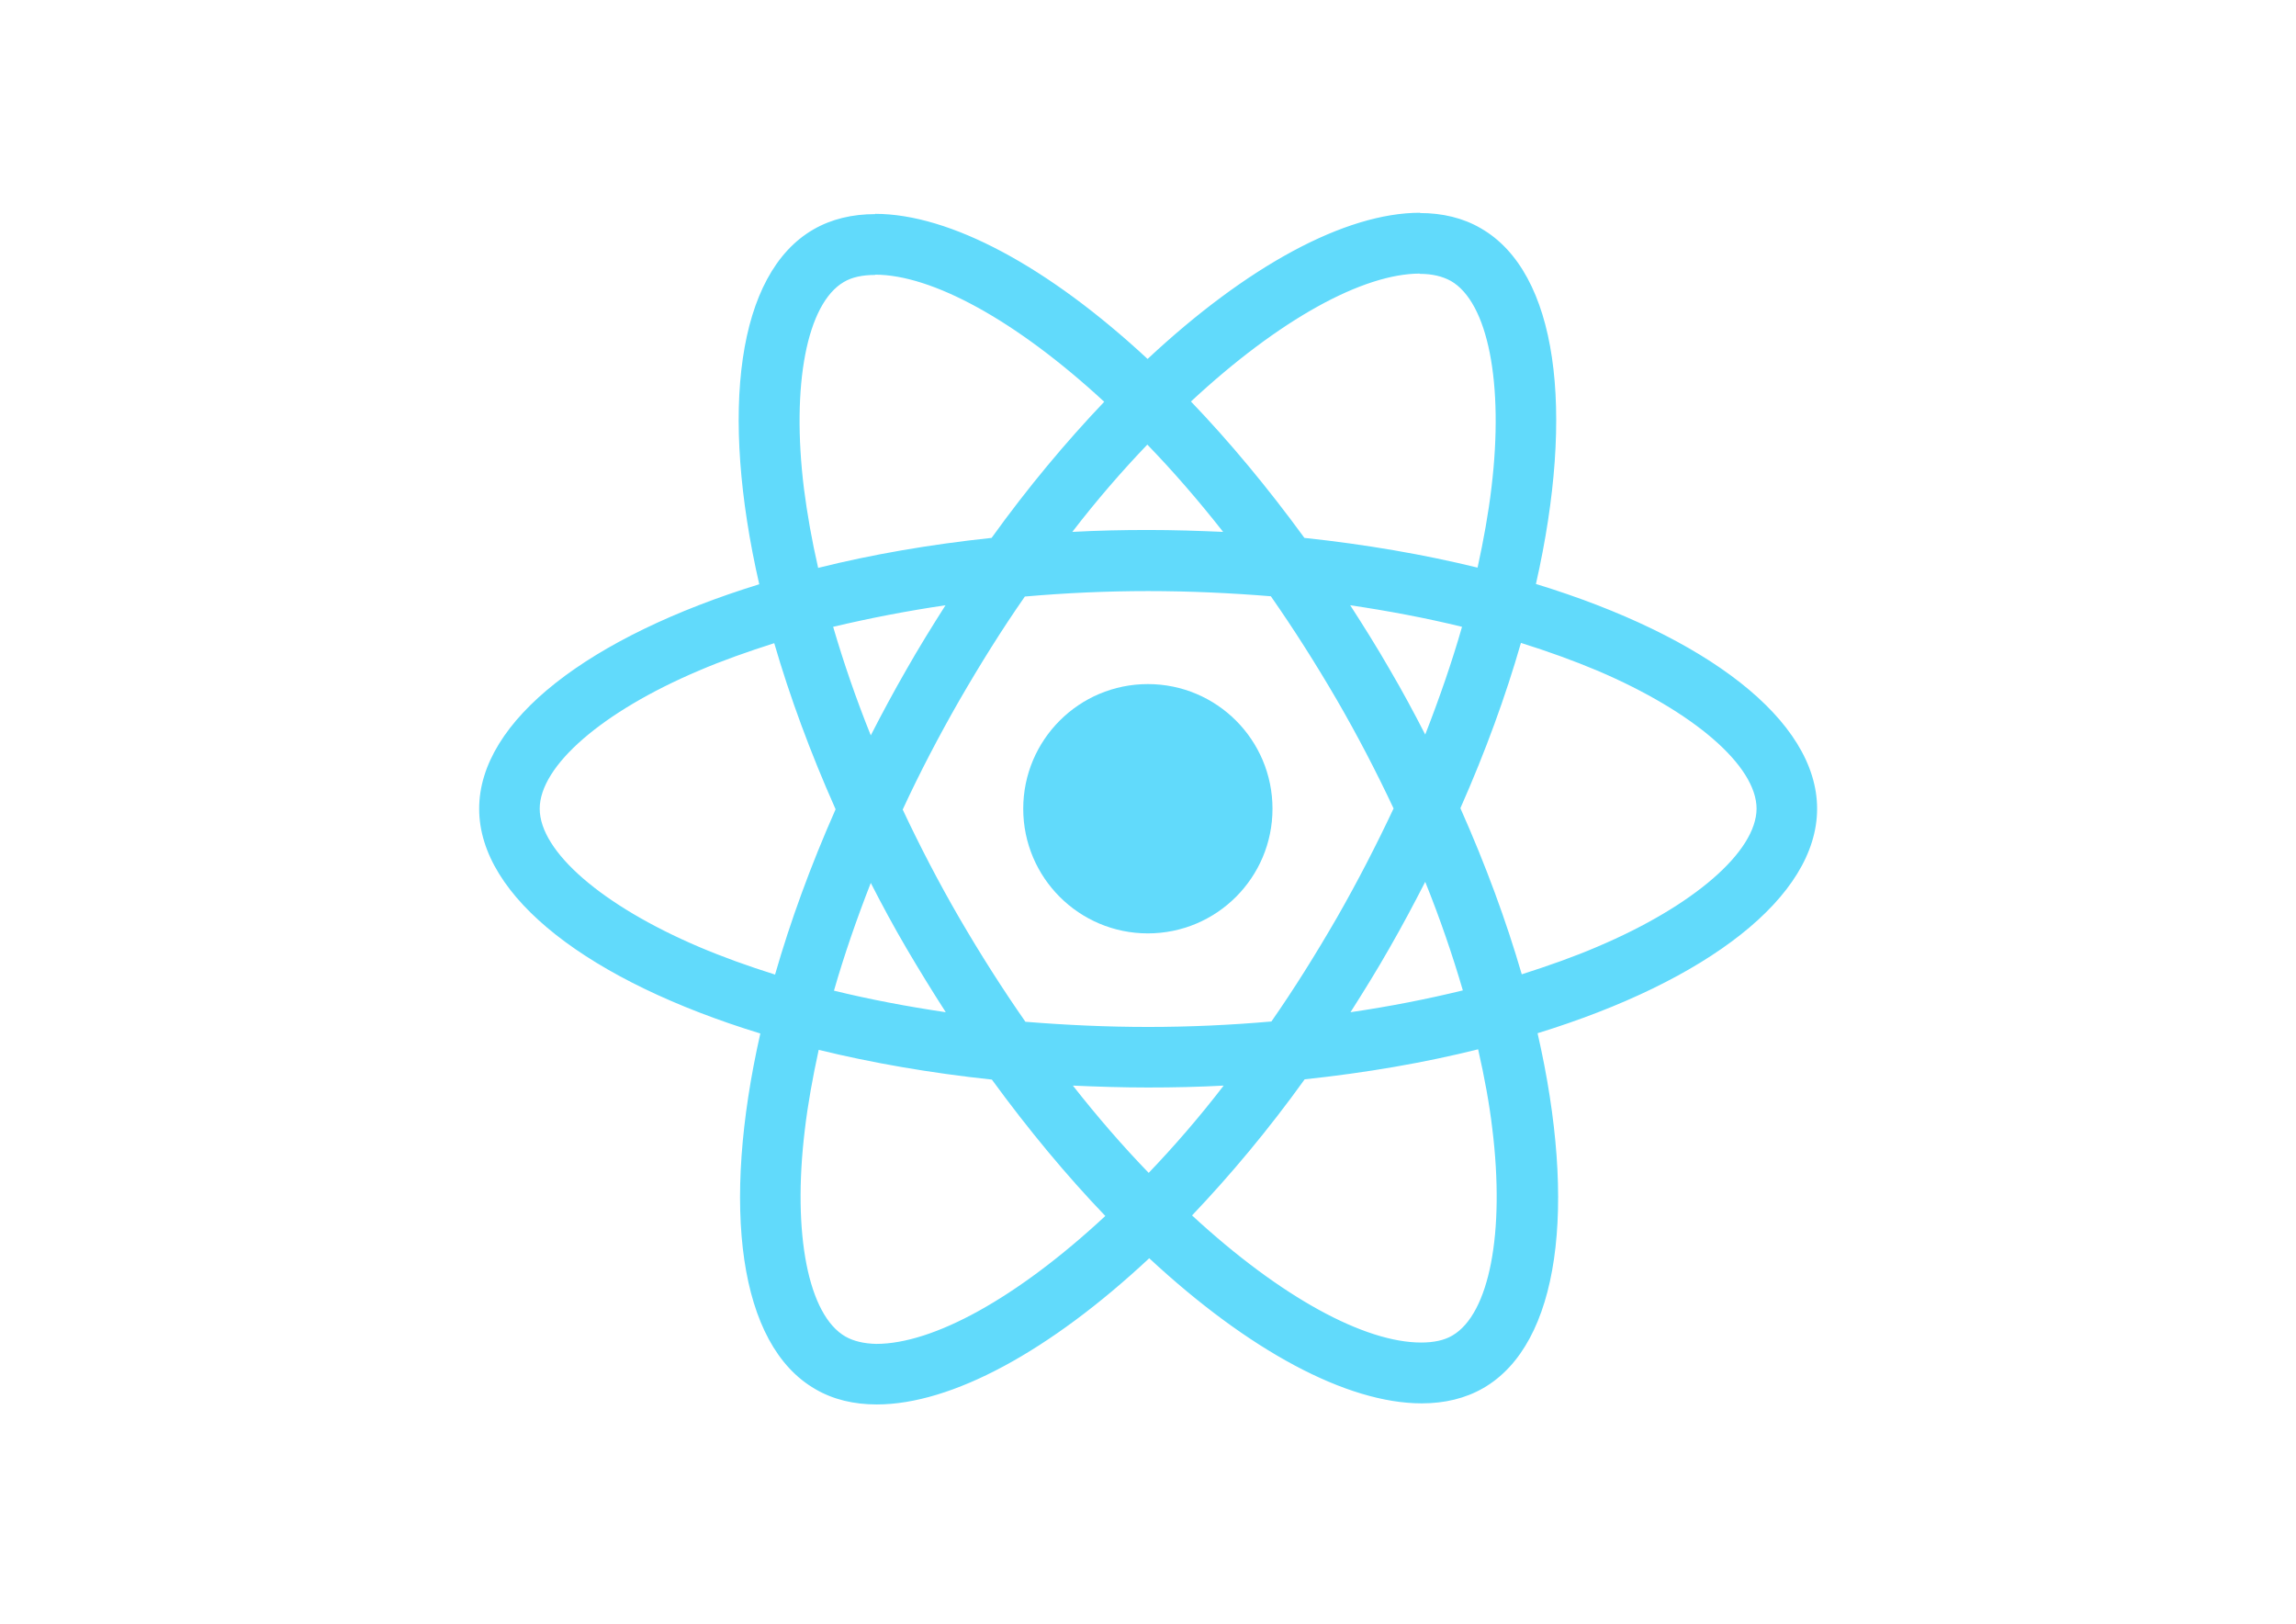
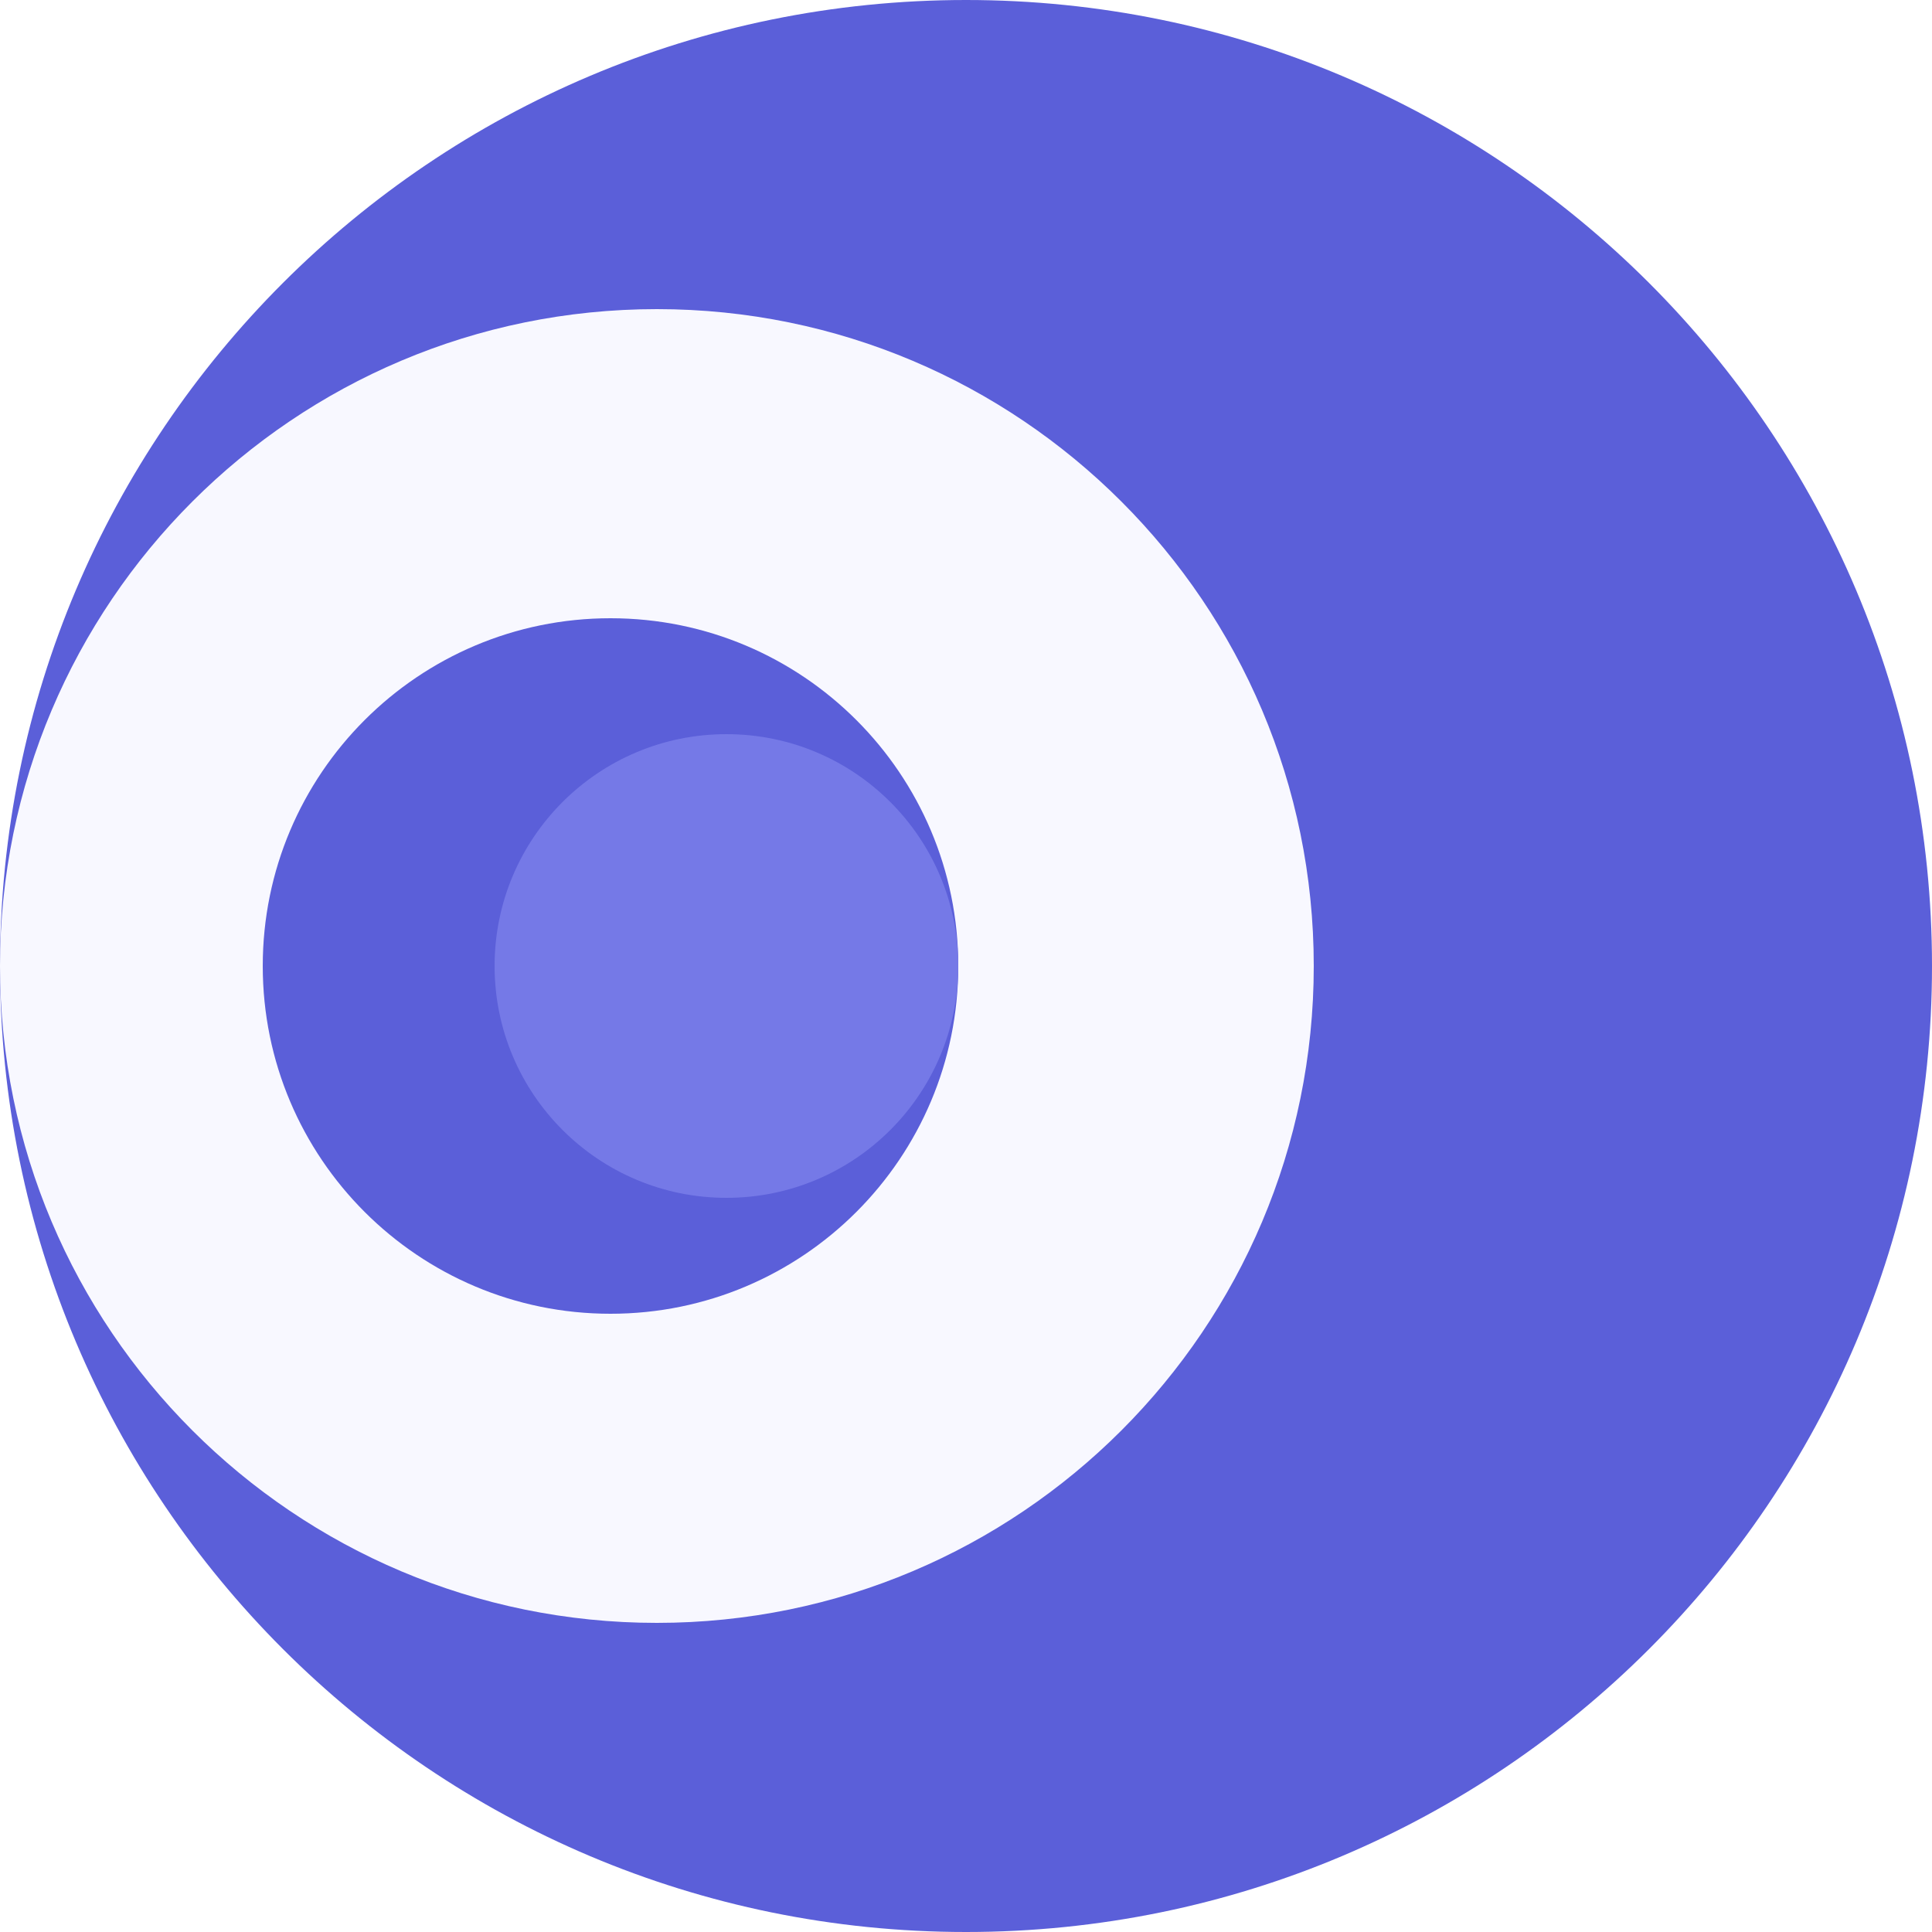
- <svg xmlns="http://www.w3.org/2000/svg" viewBox="0 0 841.9 595.3">
-   <g fill="#61DAFB">
-     <path d="M666.3 296.5c0-32.5-40.7-63.3-103.1-82.4 14.4-63.6 8-114.2-20.2-130.4-6.5-3.8-14.1-5.6-22.4-5.6v22.3c4.6 0 8.3.9 11.4 2.6 13.6 7.8 19.5 37.5 14.9 75.7-1.1 9.4-2.9 19.3-5.1 29.4-19.6-4.8-41-8.5-63.5-10.9-13.5-18.5-27.5-35.3-41.6-50 32.6-30.3 63.2-46.9 84-46.9V78c-27.5 0-63.5 19.6-99.9 53.6-36.4-33.8-72.4-53.2-99.9-53.2v22.3c20.7 0 51.4 16.5 84 46.6-14 14.7-28 31.4-41.3 49.9-22.6 2.4-44 6.1-63.6 11-2.3-10-4-19.7-5.2-29-4.7-38.2 1.1-67.9 14.6-75.8 3-1.8 6.9-2.6 11.5-2.6V78.5c-8.4 0-16 1.8-22.6 5.6-28.1 16.2-34.4 66.7-19.9 130.1-62.2 19.2-102.7 49.9-102.7 82.3 0 32.5 40.7 63.3 103.1 82.4-14.4 63.6-8 114.2 20.2 130.4 6.5 3.8 14.1 5.6 22.5 5.6 27.5 0 63.5-19.6 99.9-53.6 36.4 33.8 72.4 53.2 99.9 53.2 8.4 0 16-1.8 22.6-5.6 28.1-16.2 34.4-66.7 19.9-130.1 62-19.1 102.5-49.9 102.5-82.3zm-130.2-66.7c-3.7 12.9-8.3 26.2-13.5 39.5-4.1-8-8.4-16-13.1-24-4.6-8-9.5-15.8-14.4-23.4 14.2 2.1 27.9 4.7 41 7.9zm-45.8 106.5c-7.8 13.5-15.8 26.3-24.1 38.2-14.9 1.3-30 2-45.2 2-15.1 0-30.2-.7-45-1.9-8.3-11.9-16.4-24.6-24.2-38-7.6-13.1-14.5-26.4-20.8-39.8 6.2-13.4 13.2-26.8 20.7-39.9 7.8-13.5 15.8-26.3 24.1-38.2 14.9-1.3 30-2 45.2-2 15.1 0 30.2.7 45 1.9 8.3 11.9 16.4 24.6 24.2 38 7.6 13.1 14.5 26.4 20.8 39.8-6.3 13.4-13.2 26.8-20.7 39.9zm32.3-13c5.4 13.4 10 26.8 13.8 39.8-13.1 3.2-26.9 5.9-41.2 8 4.9-7.7 9.8-15.6 14.4-23.7 4.6-8 8.9-16.1 13-24.1zM421.2 430c-9.3-9.6-18.6-20.3-27.8-32 9 .4 18.2.7 27.5.7 9.4 0 18.7-.2 27.8-.7-9 11.7-18.3 22.4-27.5 32zm-74.4-58.9c-14.2-2.1-27.9-4.7-41-7.9 3.7-12.9 8.3-26.2 13.5-39.5 4.1 8 8.4 16 13.1 24 4.7 8 9.5 15.8 14.4 23.4zM420.7 163c9.3 9.6 18.6 20.3 27.8 32-9-.4-18.2-.7-27.5-.7-9.4 0-18.7.2-27.8.7 9-11.7 18.3-22.4 27.5-32zm-74 58.9c-4.9 7.7-9.8 15.6-14.4 23.7-4.6 8-8.9 16-13 24-5.4-13.4-10-26.8-13.8-39.8 13.1-3.1 26.9-5.8 41.2-7.9zm-90.5 125.2c-35.4-15.1-58.3-34.9-58.3-50.6 0-15.7 22.9-35.6 58.3-50.6 8.6-3.7 18-7 27.7-10.1 5.7 19.6 13.2 40 22.5 60.9-9.2 20.8-16.6 41.1-22.2 60.6-9.9-3.1-19.3-6.5-28-10.2zM310 490c-13.6-7.8-19.5-37.5-14.9-75.7 1.1-9.4 2.9-19.3 5.1-29.4 19.6 4.8 41 8.5 63.5 10.9 13.5 18.5 27.5 35.3 41.6 50-32.6 30.3-63.2 46.9-84 46.9-4.5-.1-8.3-1-11.3-2.7zm237.2-76.2c4.7 38.2-1.1 67.9-14.6 75.8-3 1.8-6.9 2.6-11.5 2.6-20.7 0-51.4-16.5-84-46.6 14-14.7 28-31.4 41.3-49.9 22.6-2.4 44-6.1 63.6-11 2.3 10.1 4.1 19.8 5.2 29.1zm38.5-66.7c-8.6 3.7-18 7-27.7 10.1-5.7-19.6-13.2-40-22.5-60.9 9.2-20.8 16.6-41.1 22.2-60.6 9.9 3.1 19.3 6.5 28.1 10.2 35.4 15.1 58.3 34.9 58.3 50.6-.1 15.7-23 35.6-58.4 50.6zM320.8 78.4z" />
-     <circle cx="420.9" cy="296.5" r="45.7" />
-     <path d="M520.5 78.1z" />
-   </g>
+ <svg xmlns="http://www.w3.org/2000/svg" width="250" height="250" viewBox="0 0 250 250" fill="none">
+   <circle cx="125" cy="125" r="125" fill="#5B5FD9" />
+   <circle cx="85" cy="125" r="85" fill="#F8F8FF" />
+   <circle cx="79" cy="125" r="45" fill="#5B5FD9" />
+   <circle cx="94" cy="125" r="30" fill="#7579E7" />
</svg>
